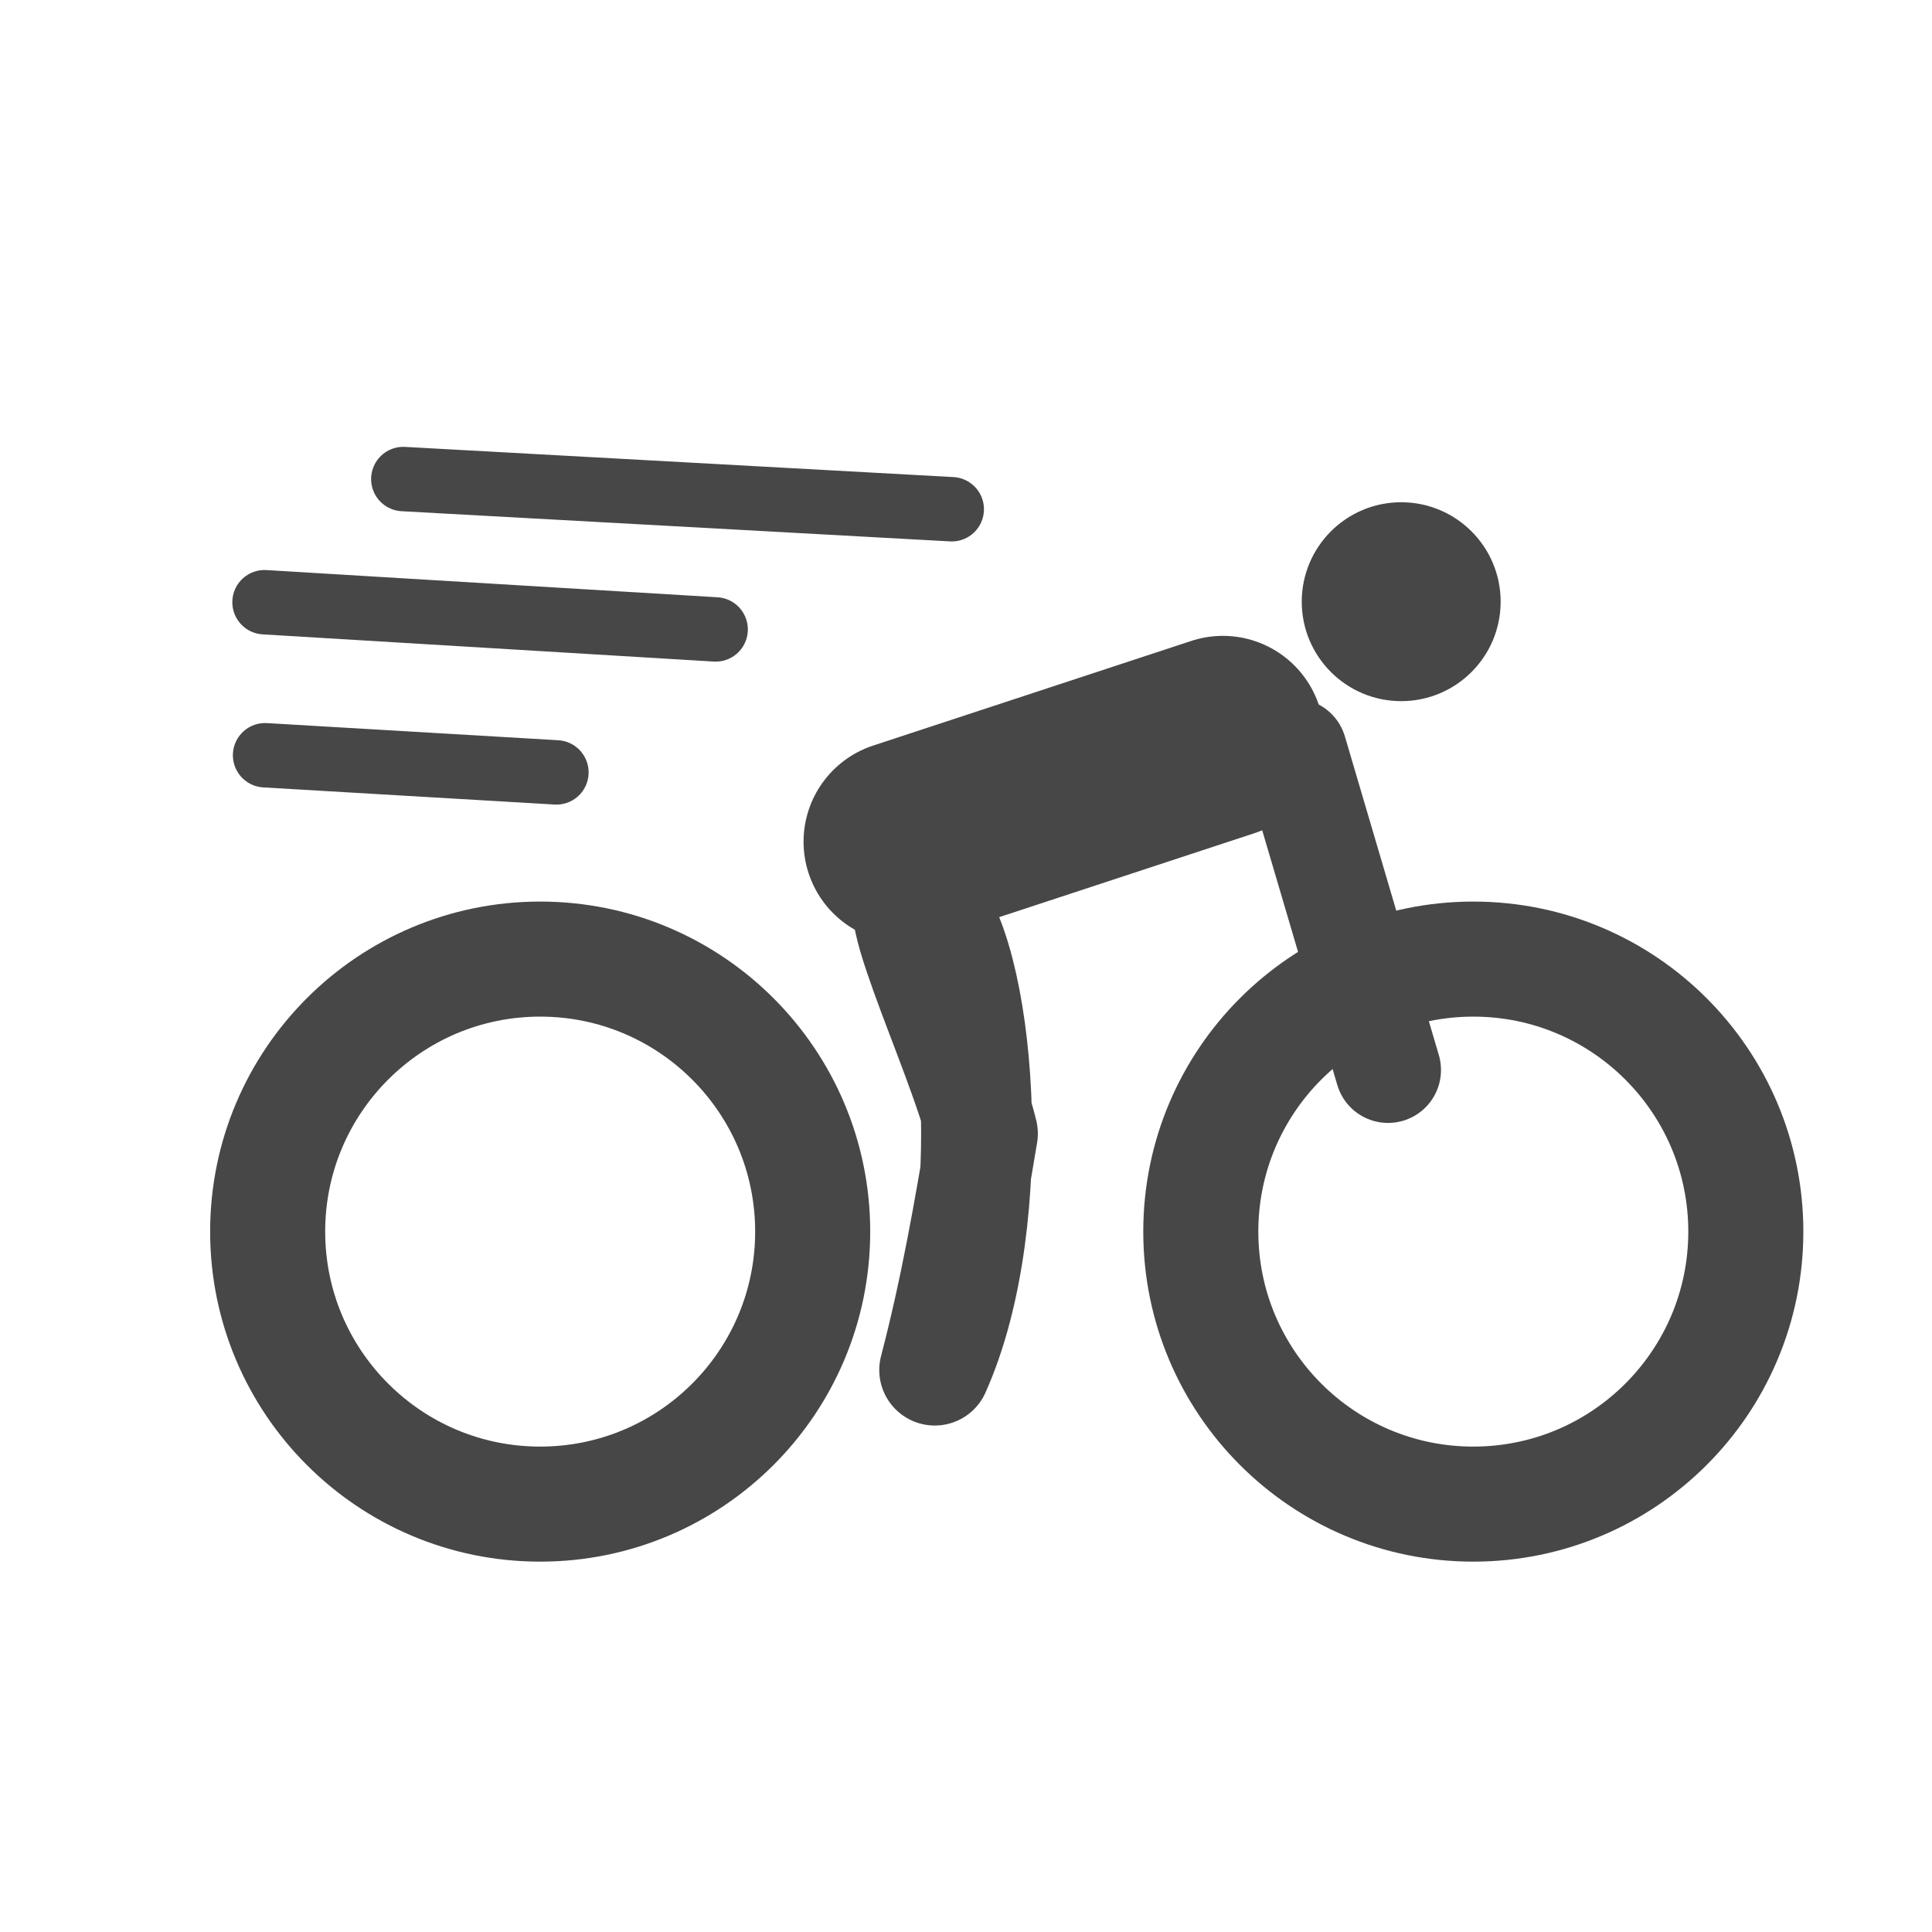
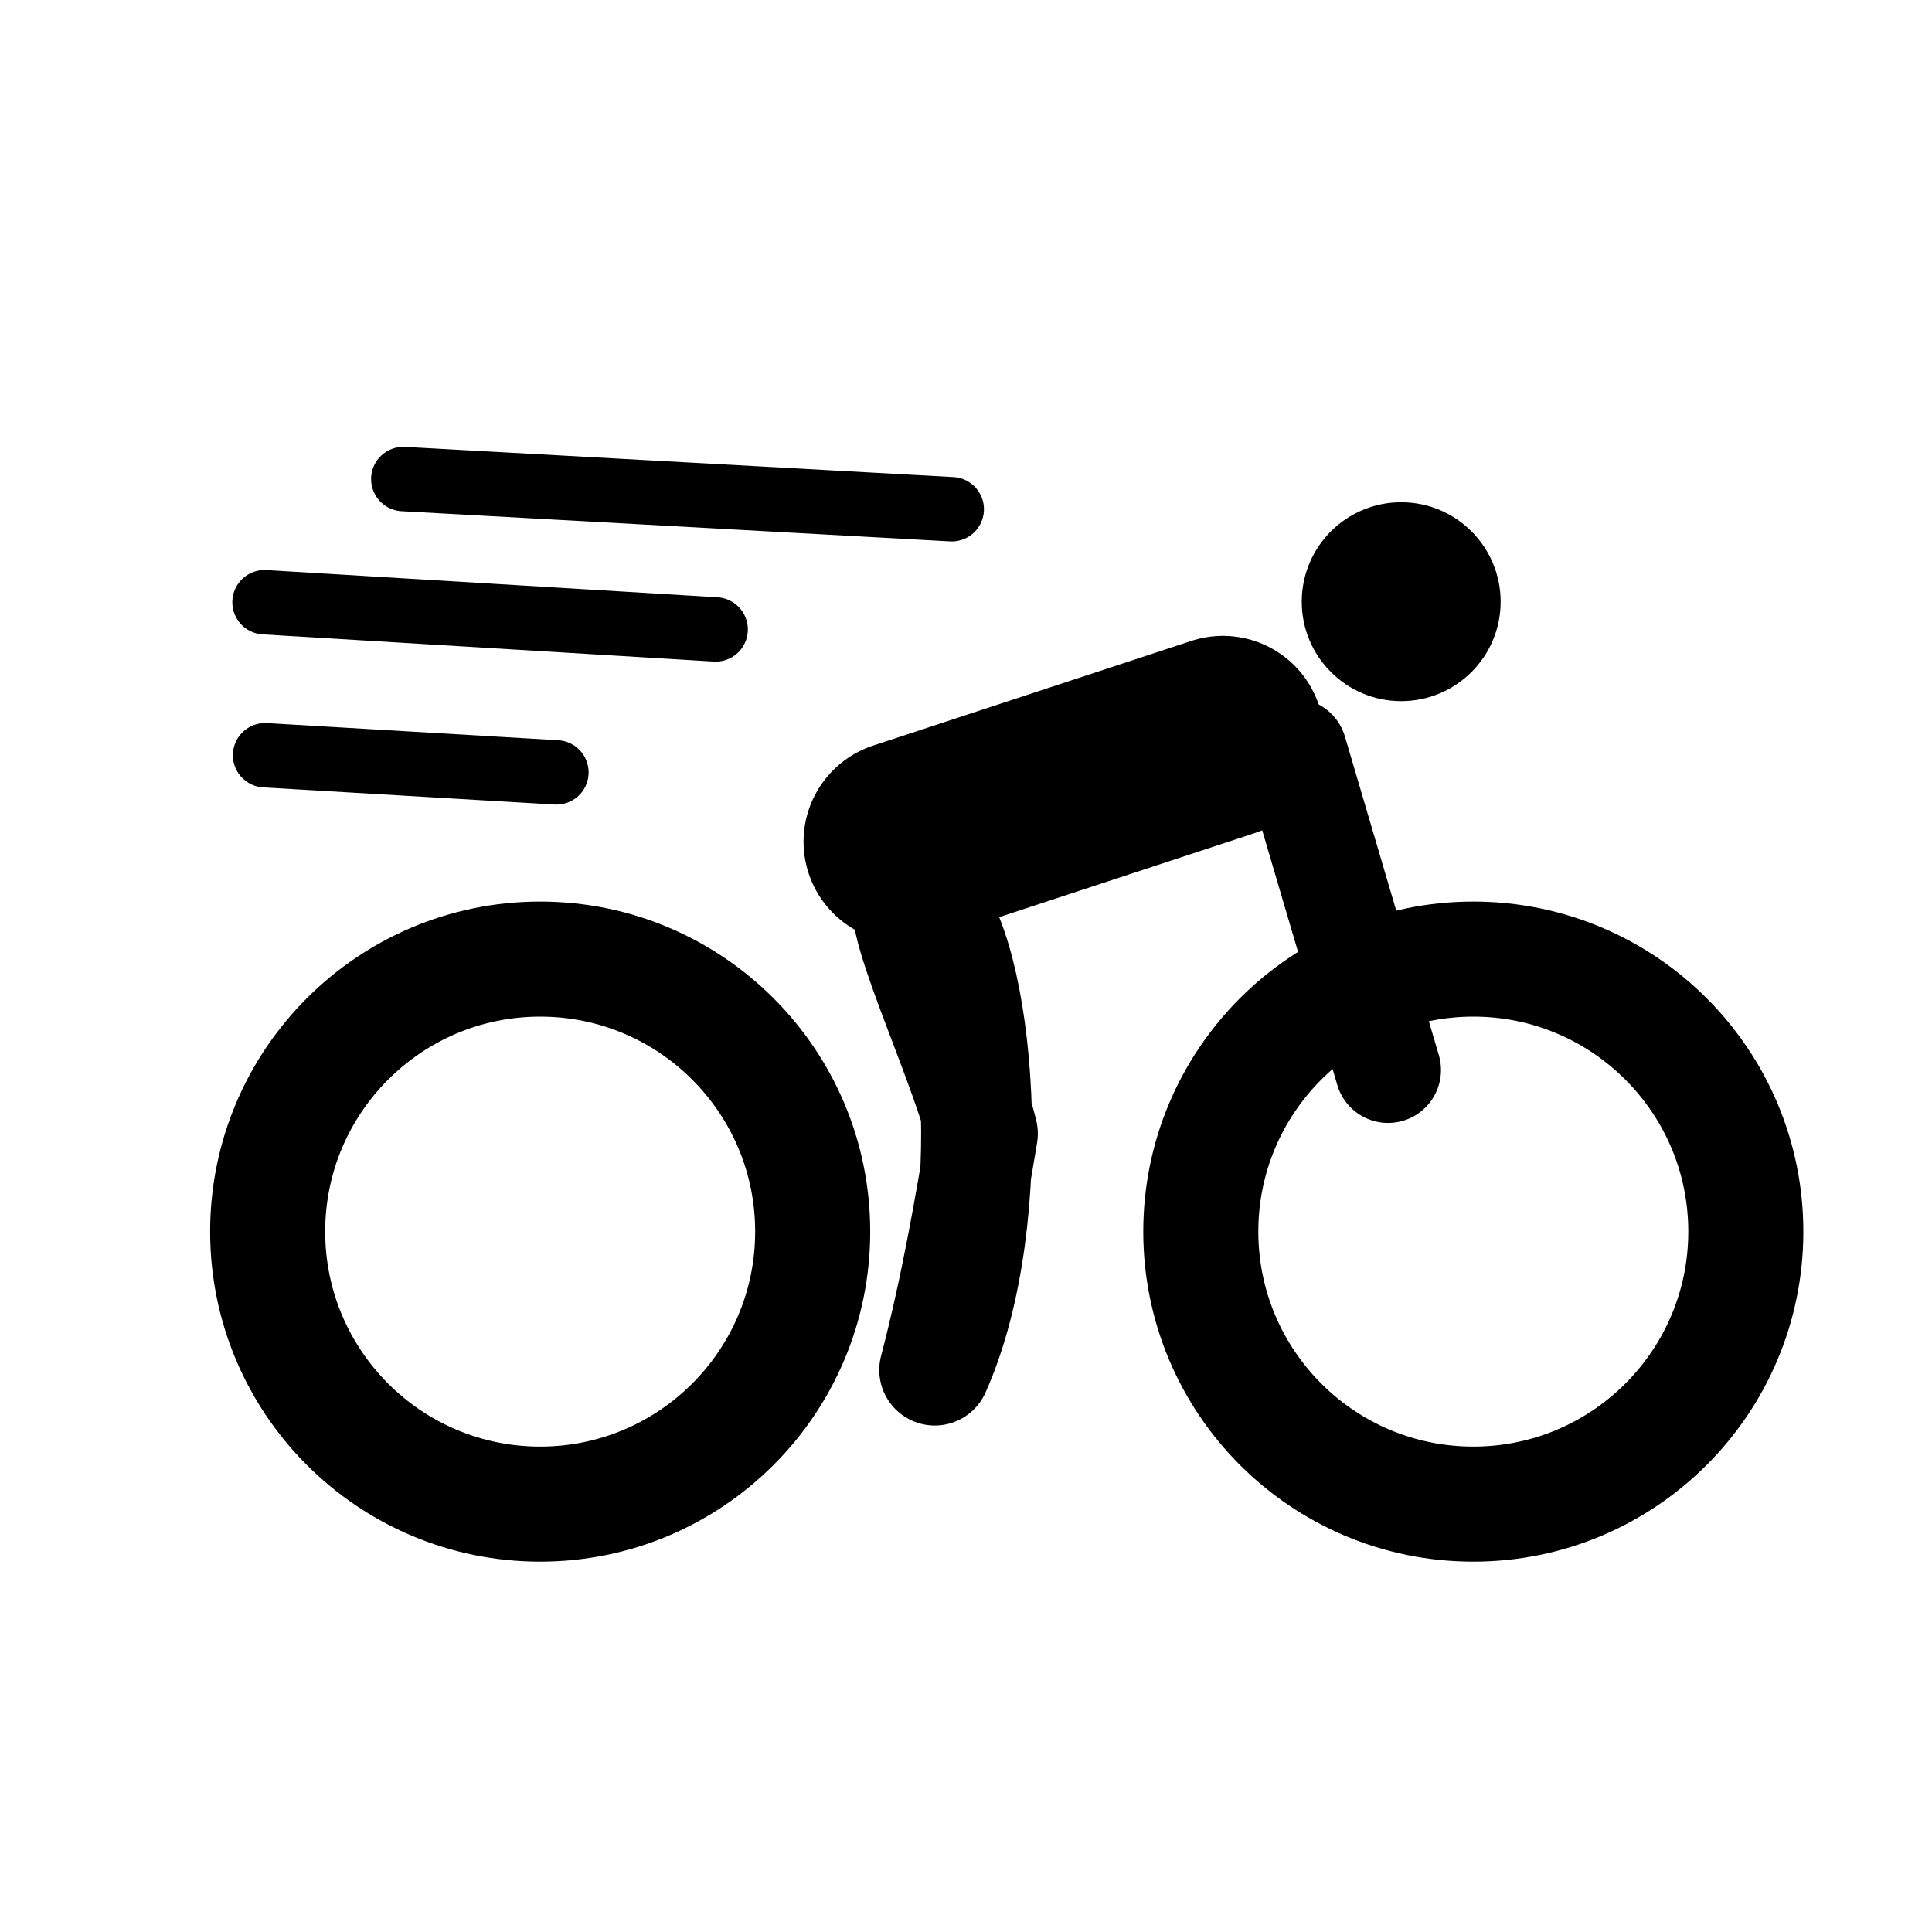
<svg xmlns="http://www.w3.org/2000/svg" width="24" height="24" id="svg4460" version="1.1">
  <defs id="defs4462" />
  <g id="layer1" transform="translate(0,-1028.362)">
-     <path style="fill:none;stroke:#474747;stroke-width:1.959;stroke-miterlimit:4;stroke-opacity:1;stroke-dasharray:none" id="path3037" d="m -6.276,15.559 c 0,2.563 -2.078,4.64 -4.64,4.64 -2.563,0 -4.64,-2.078 -4.64,-4.64 0,-2.563 2.078,-4.64 4.64,-4.64 2.563,0 4.64,2.078 4.64,4.64 z" transform="matrix(0.7295742,0,0,0.7295742,26.266,1032.31)" />
-     <path style="fill:none;stroke:#474747;stroke-width:1.959;stroke-miterlimit:4;stroke-opacity:1;stroke-dasharray:none" id="path3037-1" d="m -6.276,15.559 c 0,2.563 -2.078,4.64 -4.64,4.64 -2.563,0 -4.64,-2.078 -4.64,-4.64 0,-2.563 2.078,-4.64 4.64,-4.64 2.563,0 4.64,2.078 4.64,4.64 z" transform="matrix(0.7295742,0,0,0.7295742,14.67425,1032.31)" />
-     <path style="fill:#474747;fill-opacity:1;stroke:none" id="path3037-1-4" d="m -6.276,15.559 c 0,2.563 -2.078,4.64 -4.64,4.64 -2.563,0 -4.64,-2.078 -4.64,-4.64 0,-2.563 2.078,-4.64 4.64,-4.64 2.563,0 4.64,2.078 4.64,4.64 z" transform="matrix(0.2662493,0,0,0.2662493,20.31258,1031.694)" />
-     <path style="fill:none;stroke:#474747;stroke-width:1.379;stroke-linecap:round;stroke-linejoin:round;stroke-miterlimit:4;stroke-opacity:1;stroke-dasharray:none" d="m 11.485,1039.549 c 0.679,0.591 0.976,3.937 0.127,5.832 0.266,-1.018 0.438,-2.019 0.591,-2.937 -0.255,-1.064 -1.387,-3.326 -0.718,-2.895 z" id="path3843" />
-     <path style="fill:none;stroke:#474747;stroke-width:2.514;stroke-linecap:round;stroke-linejoin:round;stroke-miterlimit:4;stroke-opacity:1;stroke-dasharray:none" d="m 11.239,1038.818 3.952,-1.3 0,0" id="path3845" />
-     <path style="fill:none;stroke:#474747;stroke-width:1.315;stroke-linecap:round;stroke-linejoin:round;stroke-miterlimit:4;stroke-opacity:1;stroke-dasharray:none" d="m 16.076,1037.696 1.167,3.958" id="path3847" />
-     <path style="fill:#4d4d4d;stroke:#474747;stroke-width:0.8;stroke-linecap:round;stroke-linejoin:round;stroke-miterlimit:4;stroke-opacity:1;stroke-dasharray:none" d="m 11.823,1034.688 -6.813,-0.375" id="path2997" />
-     <path style="fill:#474747;fill-opacity:1;stroke:#474747;stroke-width:0.8;stroke-linecap:round;stroke-linejoin:round;stroke-miterlimit:4;stroke-opacity:1;stroke-dasharray:none" d="m 6.912,1037.957 -3.619,-0.213" id="path2997-1" />
-     <path style="fill:none;stroke:#474747;stroke-width:0.8;stroke-linecap:round;stroke-linejoin:round;stroke-miterlimit:4;stroke-opacity:1;stroke-dasharray:none" d="m 8.89,1036.181 -5.604,-0.338" id="path2997-4" />
+     <path style="fill:none;stroke:currentColor;stroke-width:1.959;stroke-miterlimit:4;stroke-opacity:1;stroke-dasharray:none" id="path3037" d="m -6.276,15.559 c 0,2.563 -2.078,4.64 -4.64,4.64 -2.563,0 -4.64,-2.078 -4.64,-4.64 0,-2.563 2.078,-4.64 4.64,-4.64 2.563,0 4.64,2.078 4.64,4.64 z" transform="matrix(0.7295742,0,0,0.7295742,26.266,1032.31)" />
+     <path style="fill:none;stroke:currentColor;stroke-width:1.959;stroke-miterlimit:4;stroke-opacity:1;stroke-dasharray:none" id="path3037-1" d="m -6.276,15.559 c 0,2.563 -2.078,4.64 -4.64,4.64 -2.563,0 -4.64,-2.078 -4.64,-4.64 0,-2.563 2.078,-4.64 4.64,-4.64 2.563,0 4.64,2.078 4.64,4.64 z" transform="matrix(0.7295742,0,0,0.7295742,14.67425,1032.31)" />
+     <path style="fill:currentColor;fill-opacity:1;stroke:none" id="path3037-1-4" d="m -6.276,15.559 c 0,2.563 -2.078,4.64 -4.64,4.64 -2.563,0 -4.64,-2.078 -4.64,-4.64 0,-2.563 2.078,-4.64 4.64,-4.64 2.563,0 4.64,2.078 4.64,4.64 z" transform="matrix(0.2662493,0,0,0.2662493,20.31258,1031.694)" />
+     <path style="fill:none;stroke:currentColor;stroke-width:1.379;stroke-linecap:round;stroke-linejoin:round;stroke-miterlimit:4;stroke-opacity:1;stroke-dasharray:none" d="m 11.485,1039.549 c 0.679,0.591 0.976,3.937 0.127,5.832 0.266,-1.018 0.438,-2.019 0.591,-2.937 -0.255,-1.064 -1.387,-3.326 -0.718,-2.895 z" id="path3843" />
+     <path style="fill:none;stroke:currentColor;stroke-width:2.514;stroke-linecap:round;stroke-linejoin:round;stroke-miterlimit:4;stroke-opacity:1;stroke-dasharray:none" d="m 11.239,1038.818 3.952,-1.3 0,0" id="path3845" />
+     <path style="fill:none;stroke:currentColor;stroke-width:1.315;stroke-linecap:round;stroke-linejoin:round;stroke-miterlimit:4;stroke-opacity:1;stroke-dasharray:none" d="m 16.076,1037.696 1.167,3.958" id="path3847" />
+     <path style="fill:#4d4d4d;stroke:currentColor;stroke-width:0.8;stroke-linecap:round;stroke-linejoin:round;stroke-miterlimit:4;stroke-opacity:1;stroke-dasharray:none" d="m 11.823,1034.688 -6.813,-0.375" id="path2997" />
+     <path style="fill:currentColor;fill-opacity:1;stroke:currentColor;stroke-width:0.8;stroke-linecap:round;stroke-linejoin:round;stroke-miterlimit:4;stroke-opacity:1;stroke-dasharray:none" d="m 6.912,1037.957 -3.619,-0.213" id="path2997-1" />
+     <path style="fill:none;stroke:currentColor;stroke-width:0.8;stroke-linecap:round;stroke-linejoin:round;stroke-miterlimit:4;stroke-opacity:1;stroke-dasharray:none" d="m 8.89,1036.181 -5.604,-0.338" id="path2997-4" />
  </g>
</svg>
